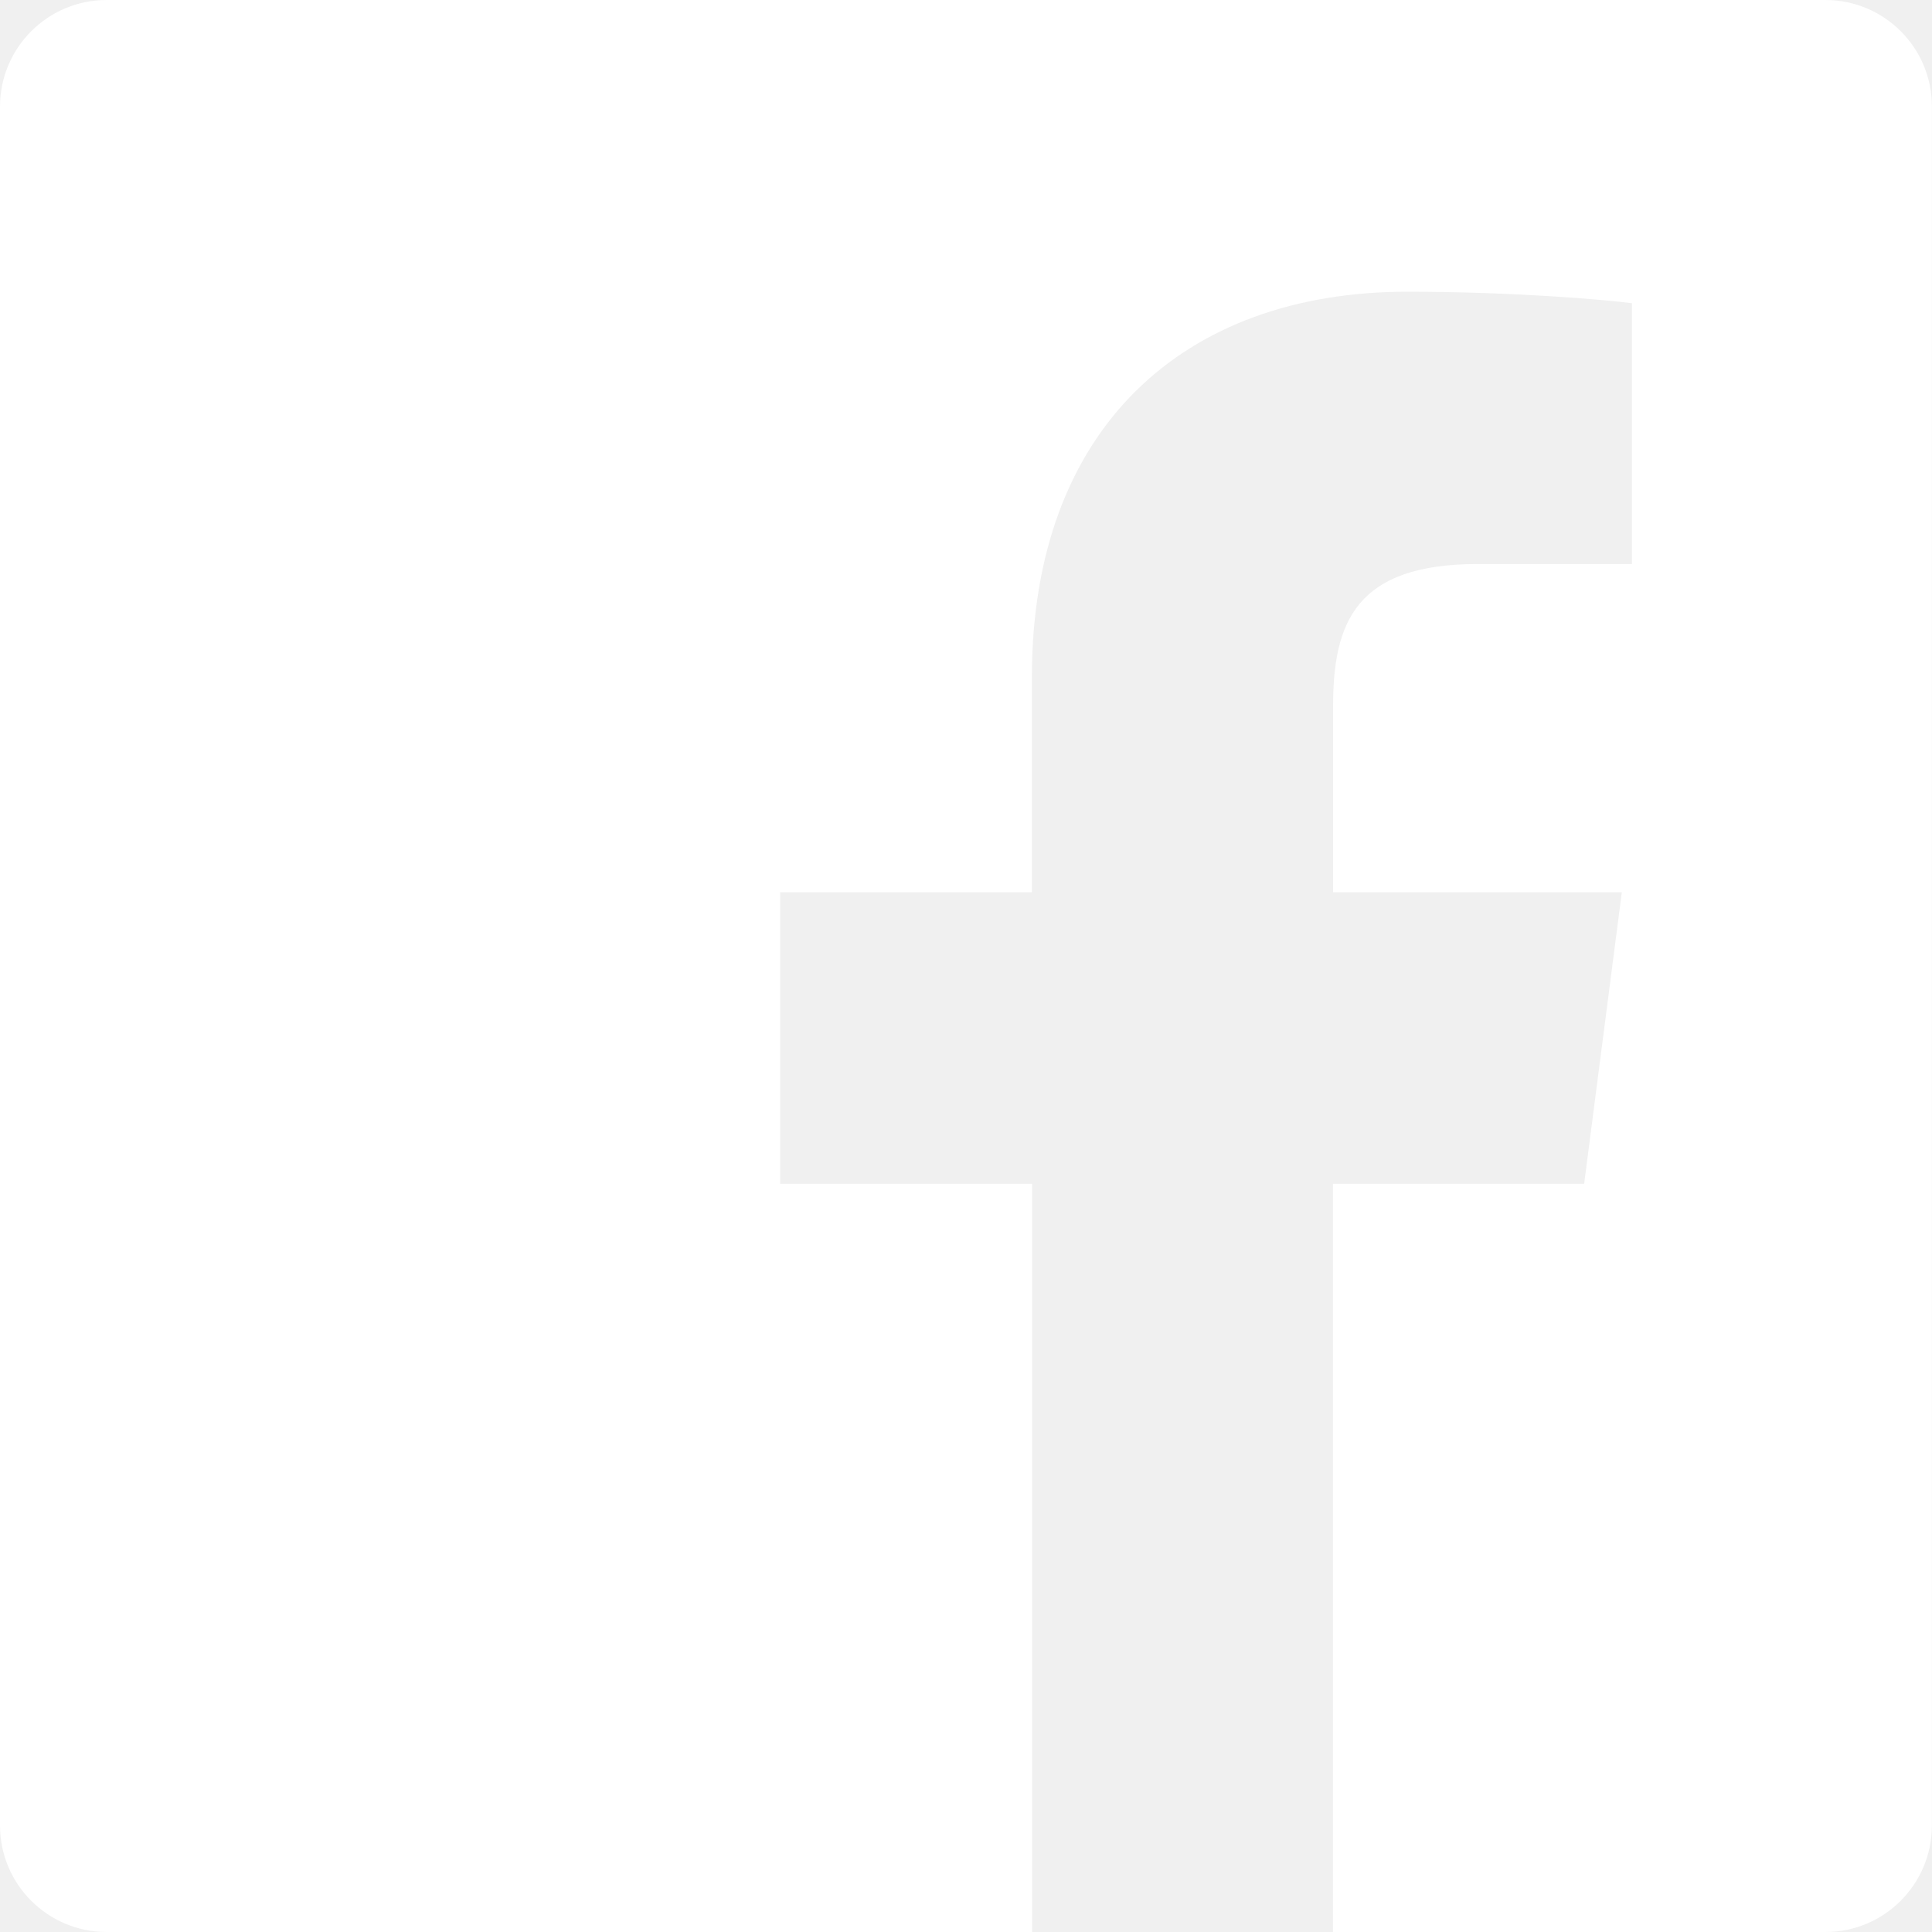
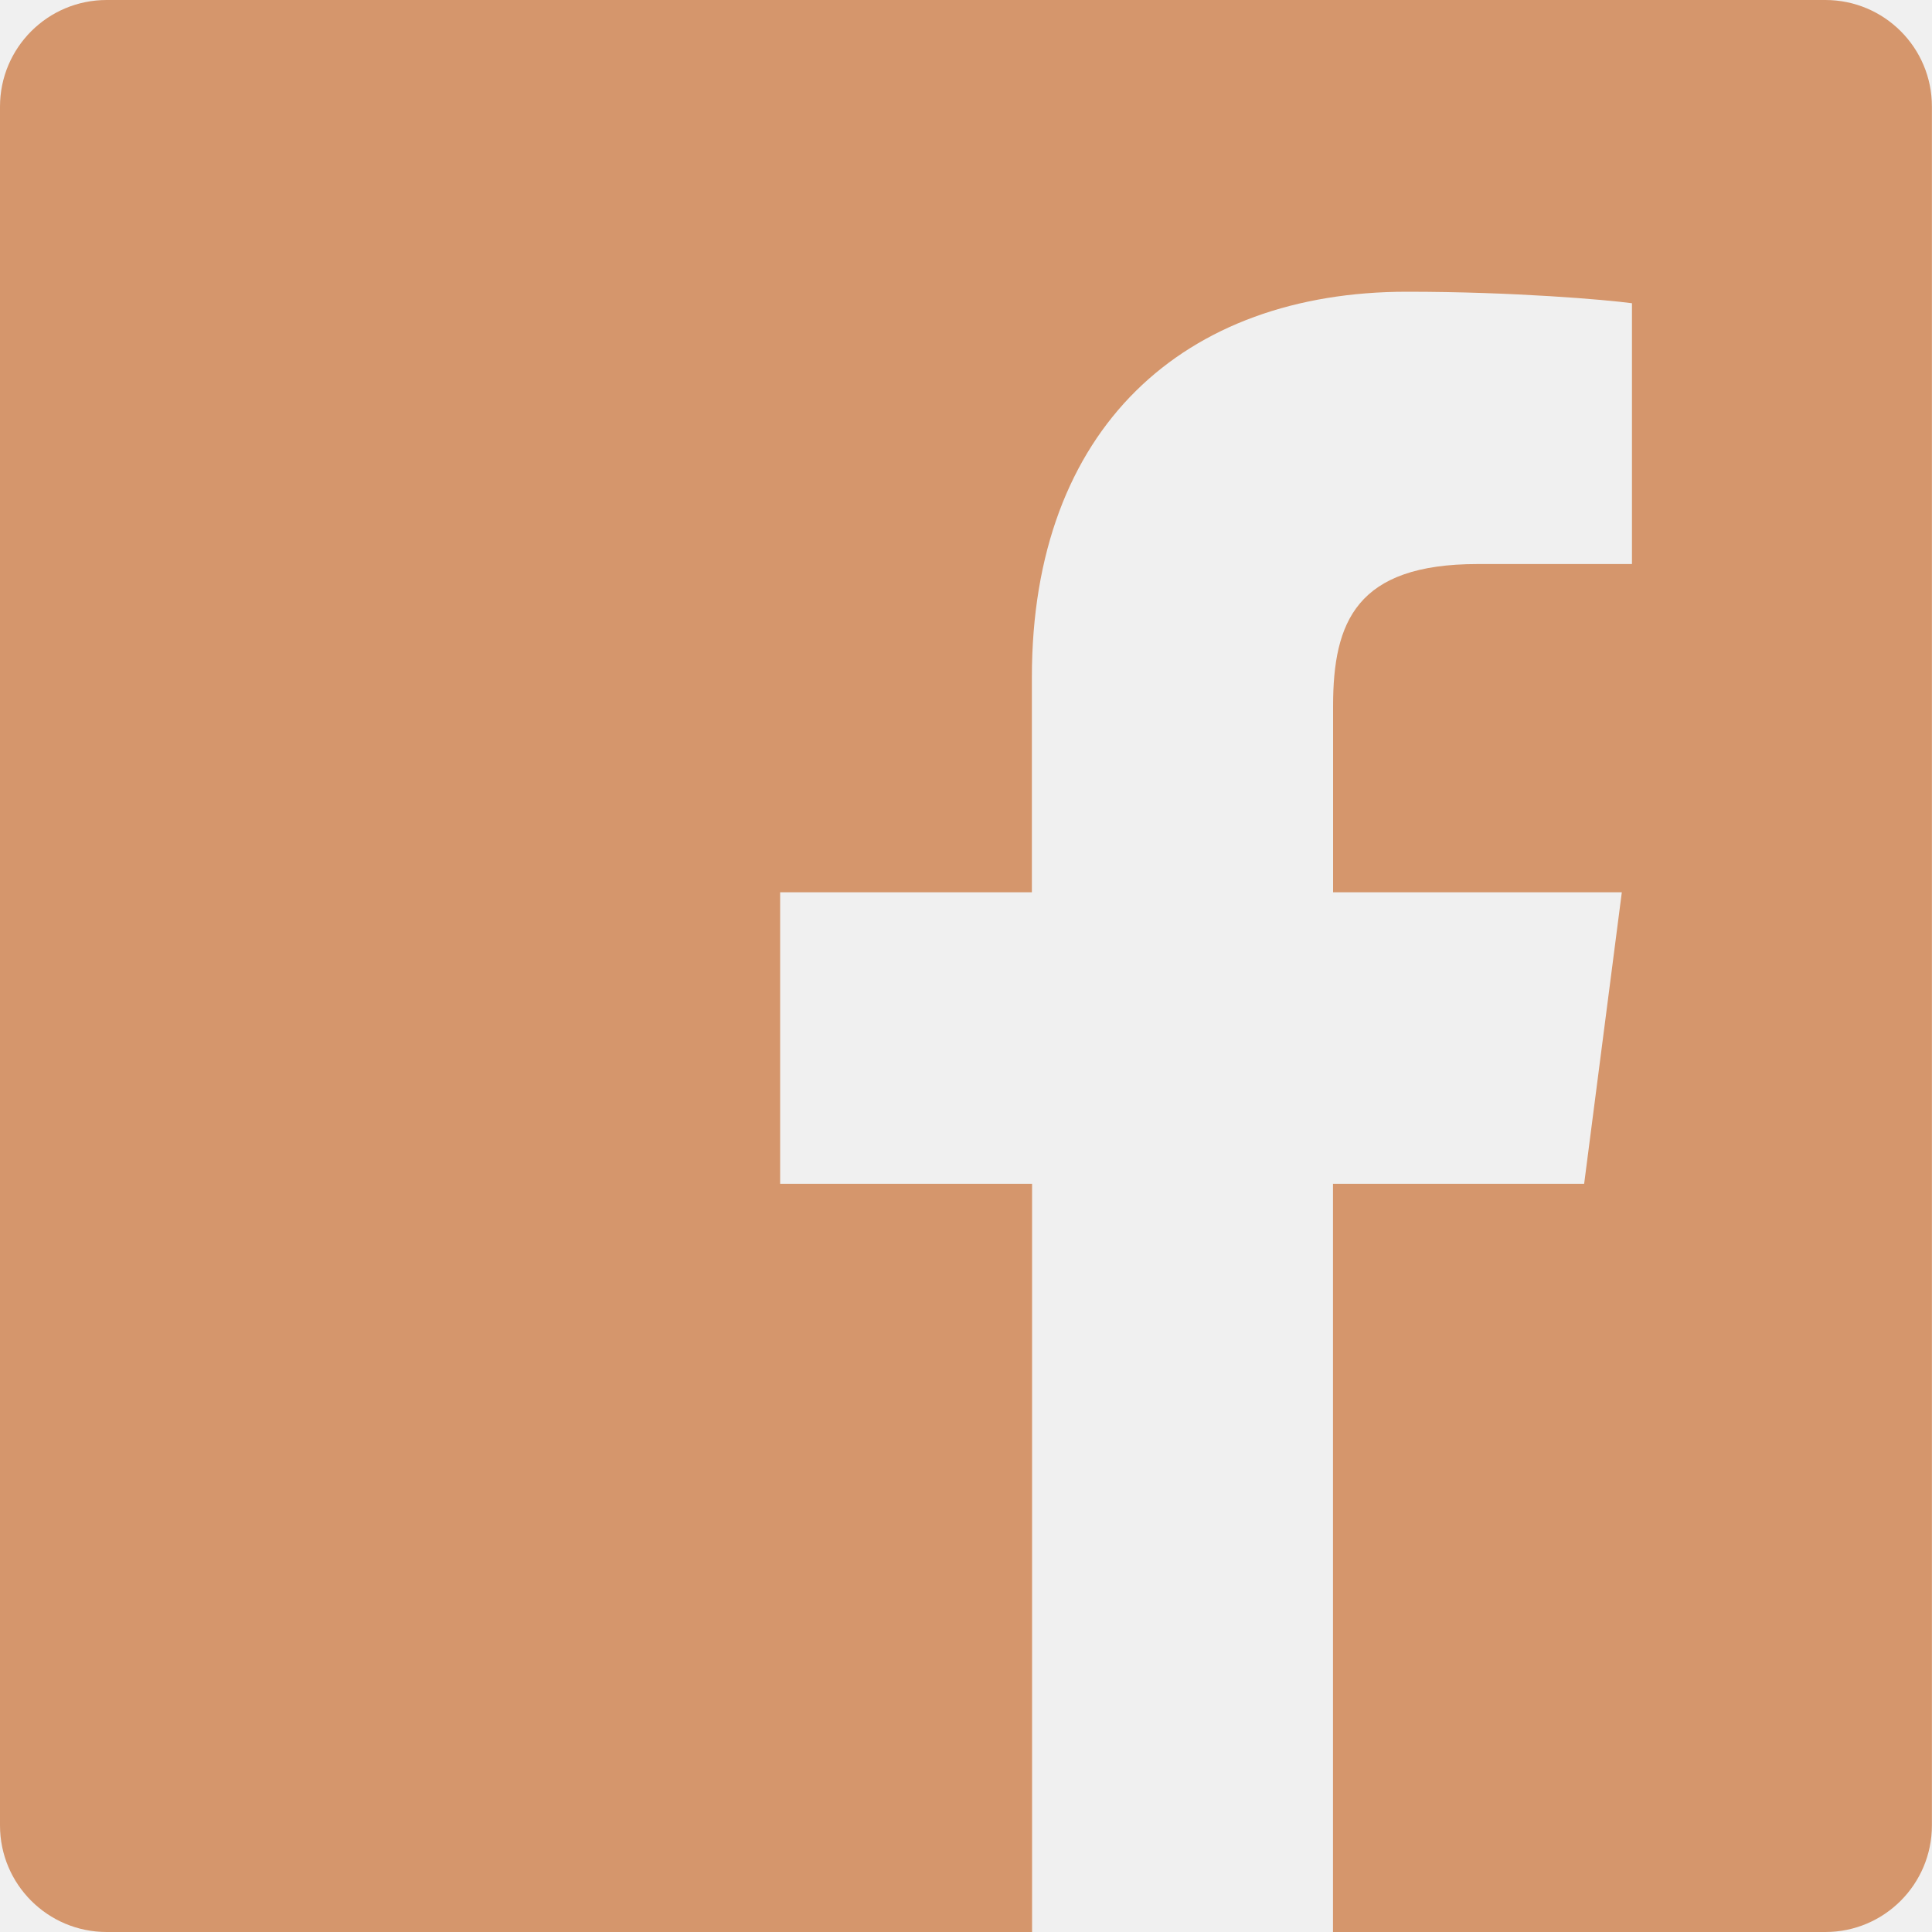
<svg xmlns="http://www.w3.org/2000/svg" width="20" height="20">
-   <path d="M18.896 0H1.104C.494 0 0 .494 0 1.104v17.793C0 19.506.494 20 1.104 20h9.58v-7.745H8.076V9.237h2.606V7.01c0-2.583 1.578-3.99 3.883-3.99 1.104 0 2.052.082 2.329.119v2.7h-1.598c-1.254 0-1.496.597-1.496 1.47v1.928h2.989l-.39 3.018h-2.6V20h5.098c.608 0 1.102-.494 1.102-1.104V1.104C20 .494 19.506 0 18.896 0Z" fill="#FFF" />
+   <path d="M18.896 0H1.104C.494 0 0 .494 0 1.104v17.793C0 19.506.494 20 1.104 20h9.58v-7.745H8.076V9.237h2.606V7.01c0-2.583 1.578-3.99 3.883-3.99 1.104 0 2.052.082 2.329.119v2.7h-1.598c-1.254 0-1.496.597-1.496 1.47v1.928h2.989l-.39 3.018h-2.6V20h5.098c.608 0 1.102-.494 1.102-1.104V1.104C20 .494 19.506 0 18.896 0Z" fill="#D5966C" />
</svg>
